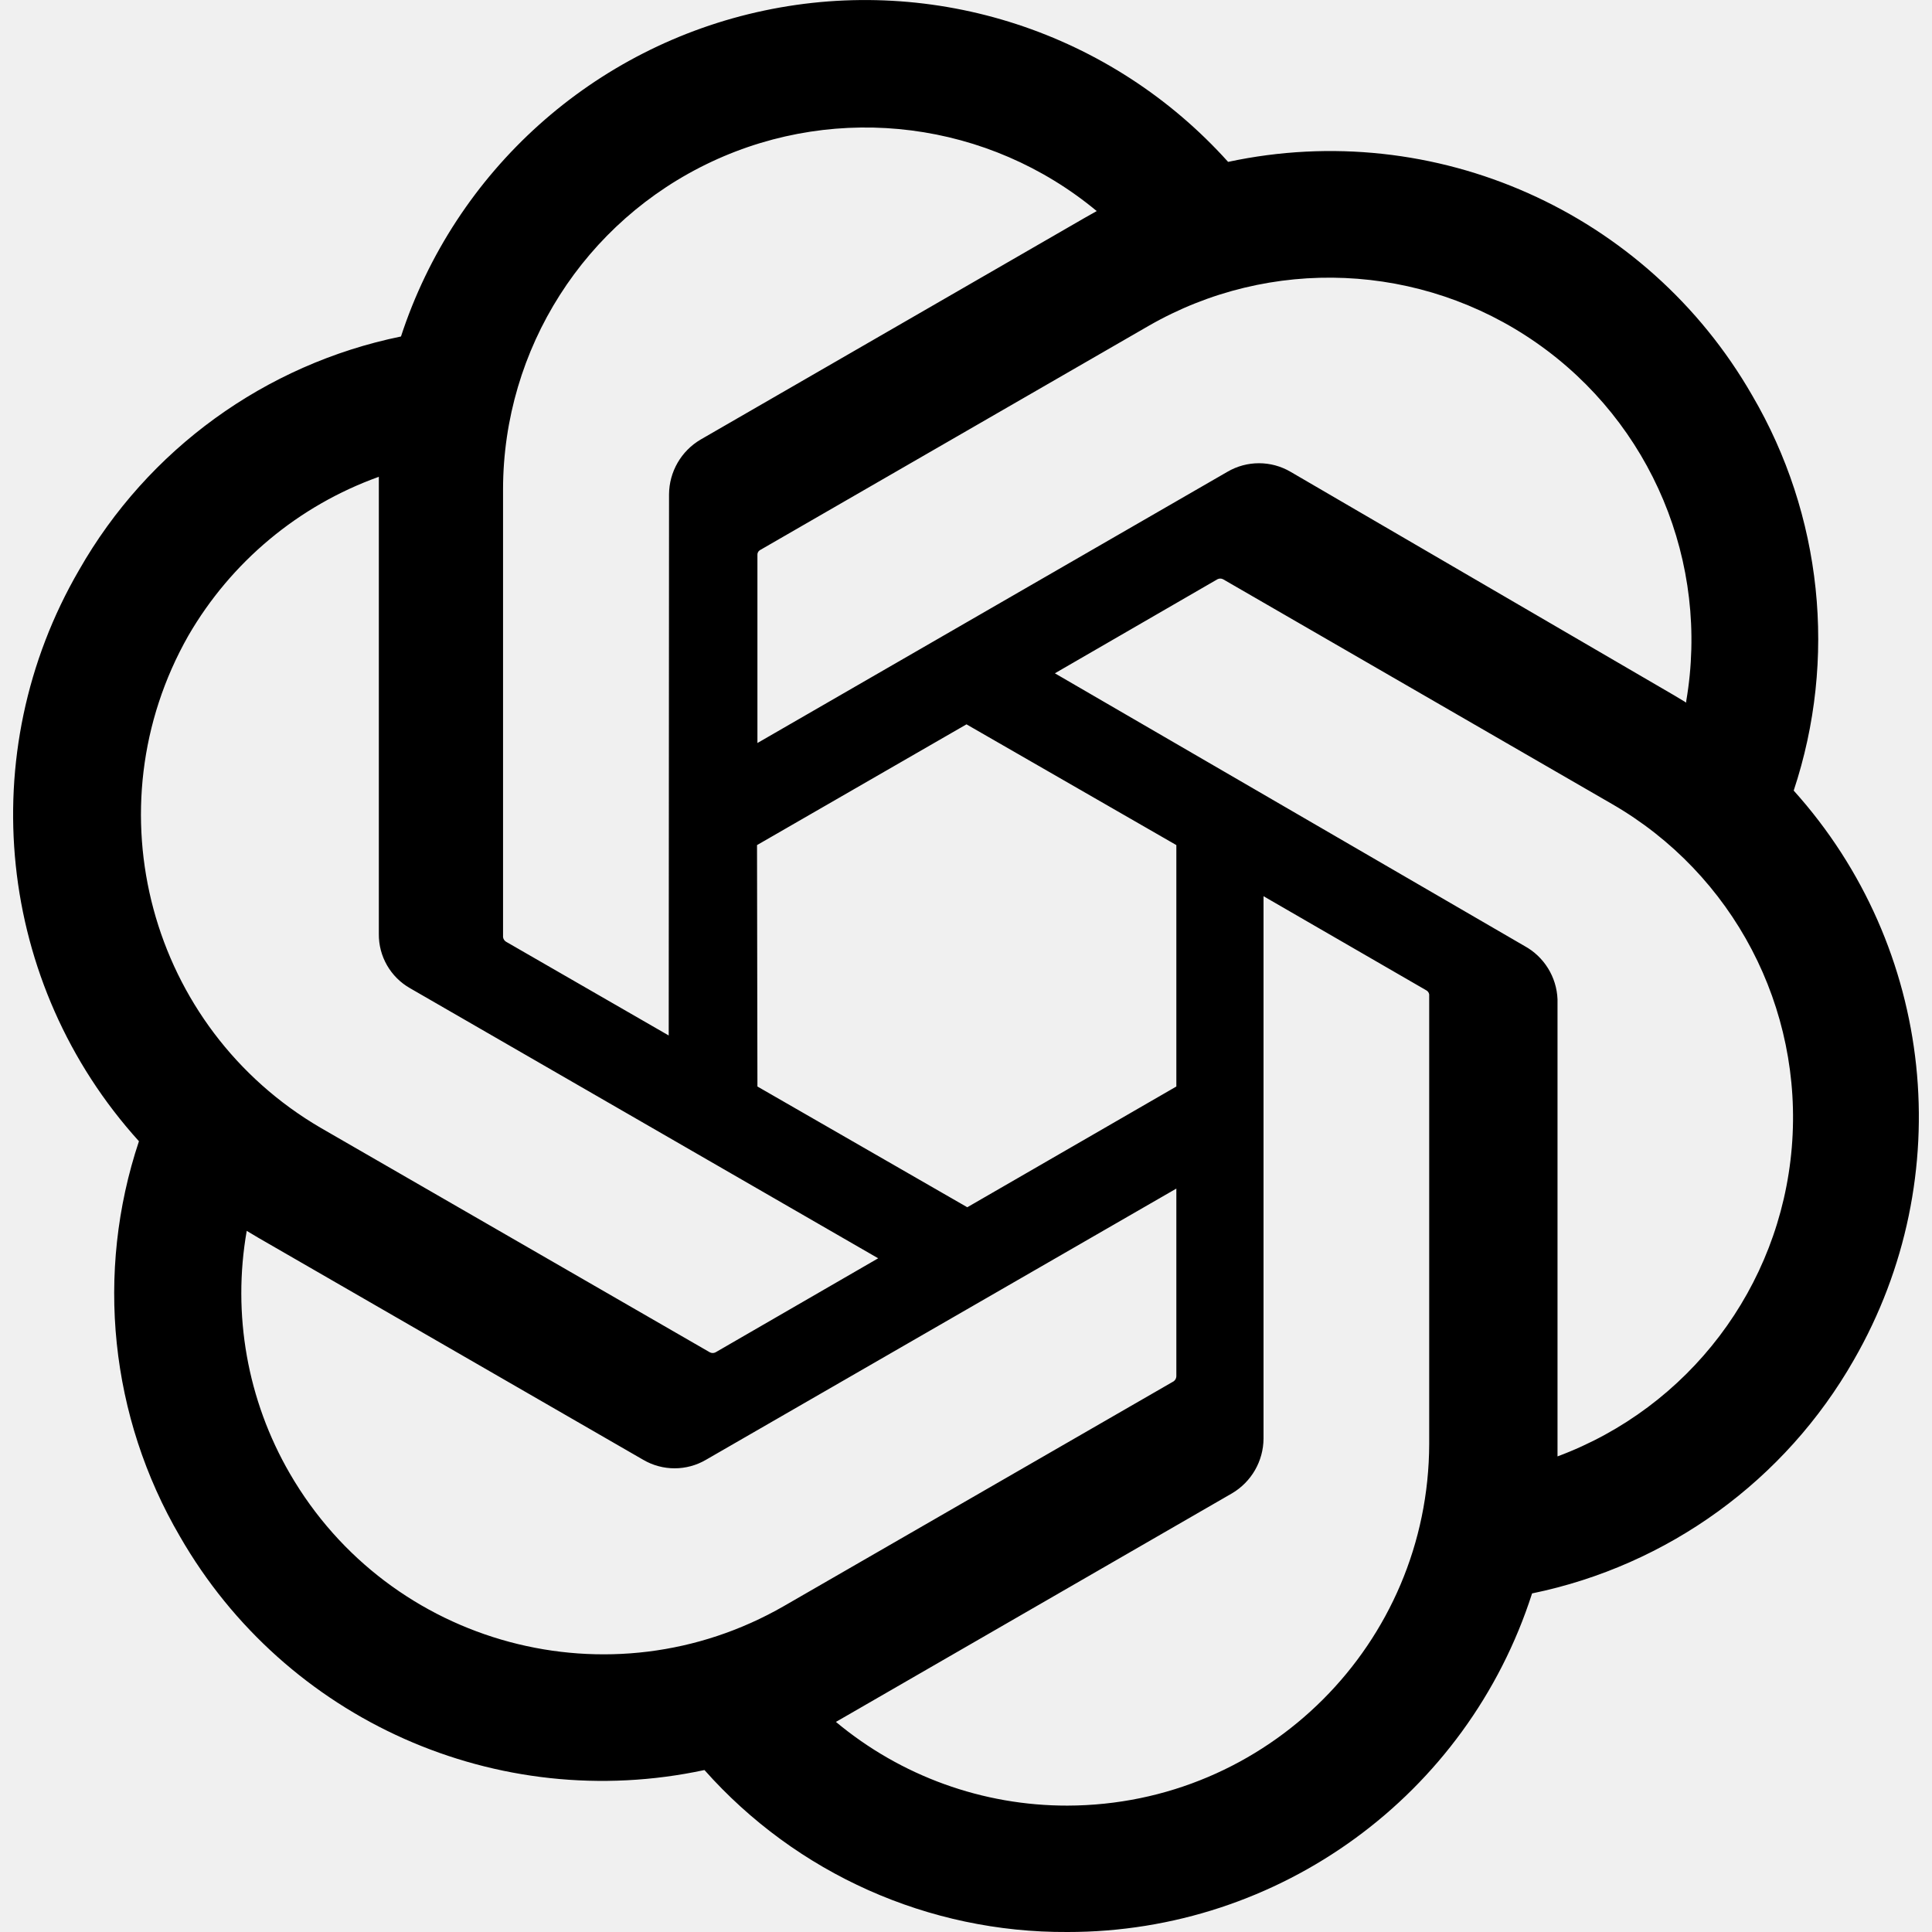
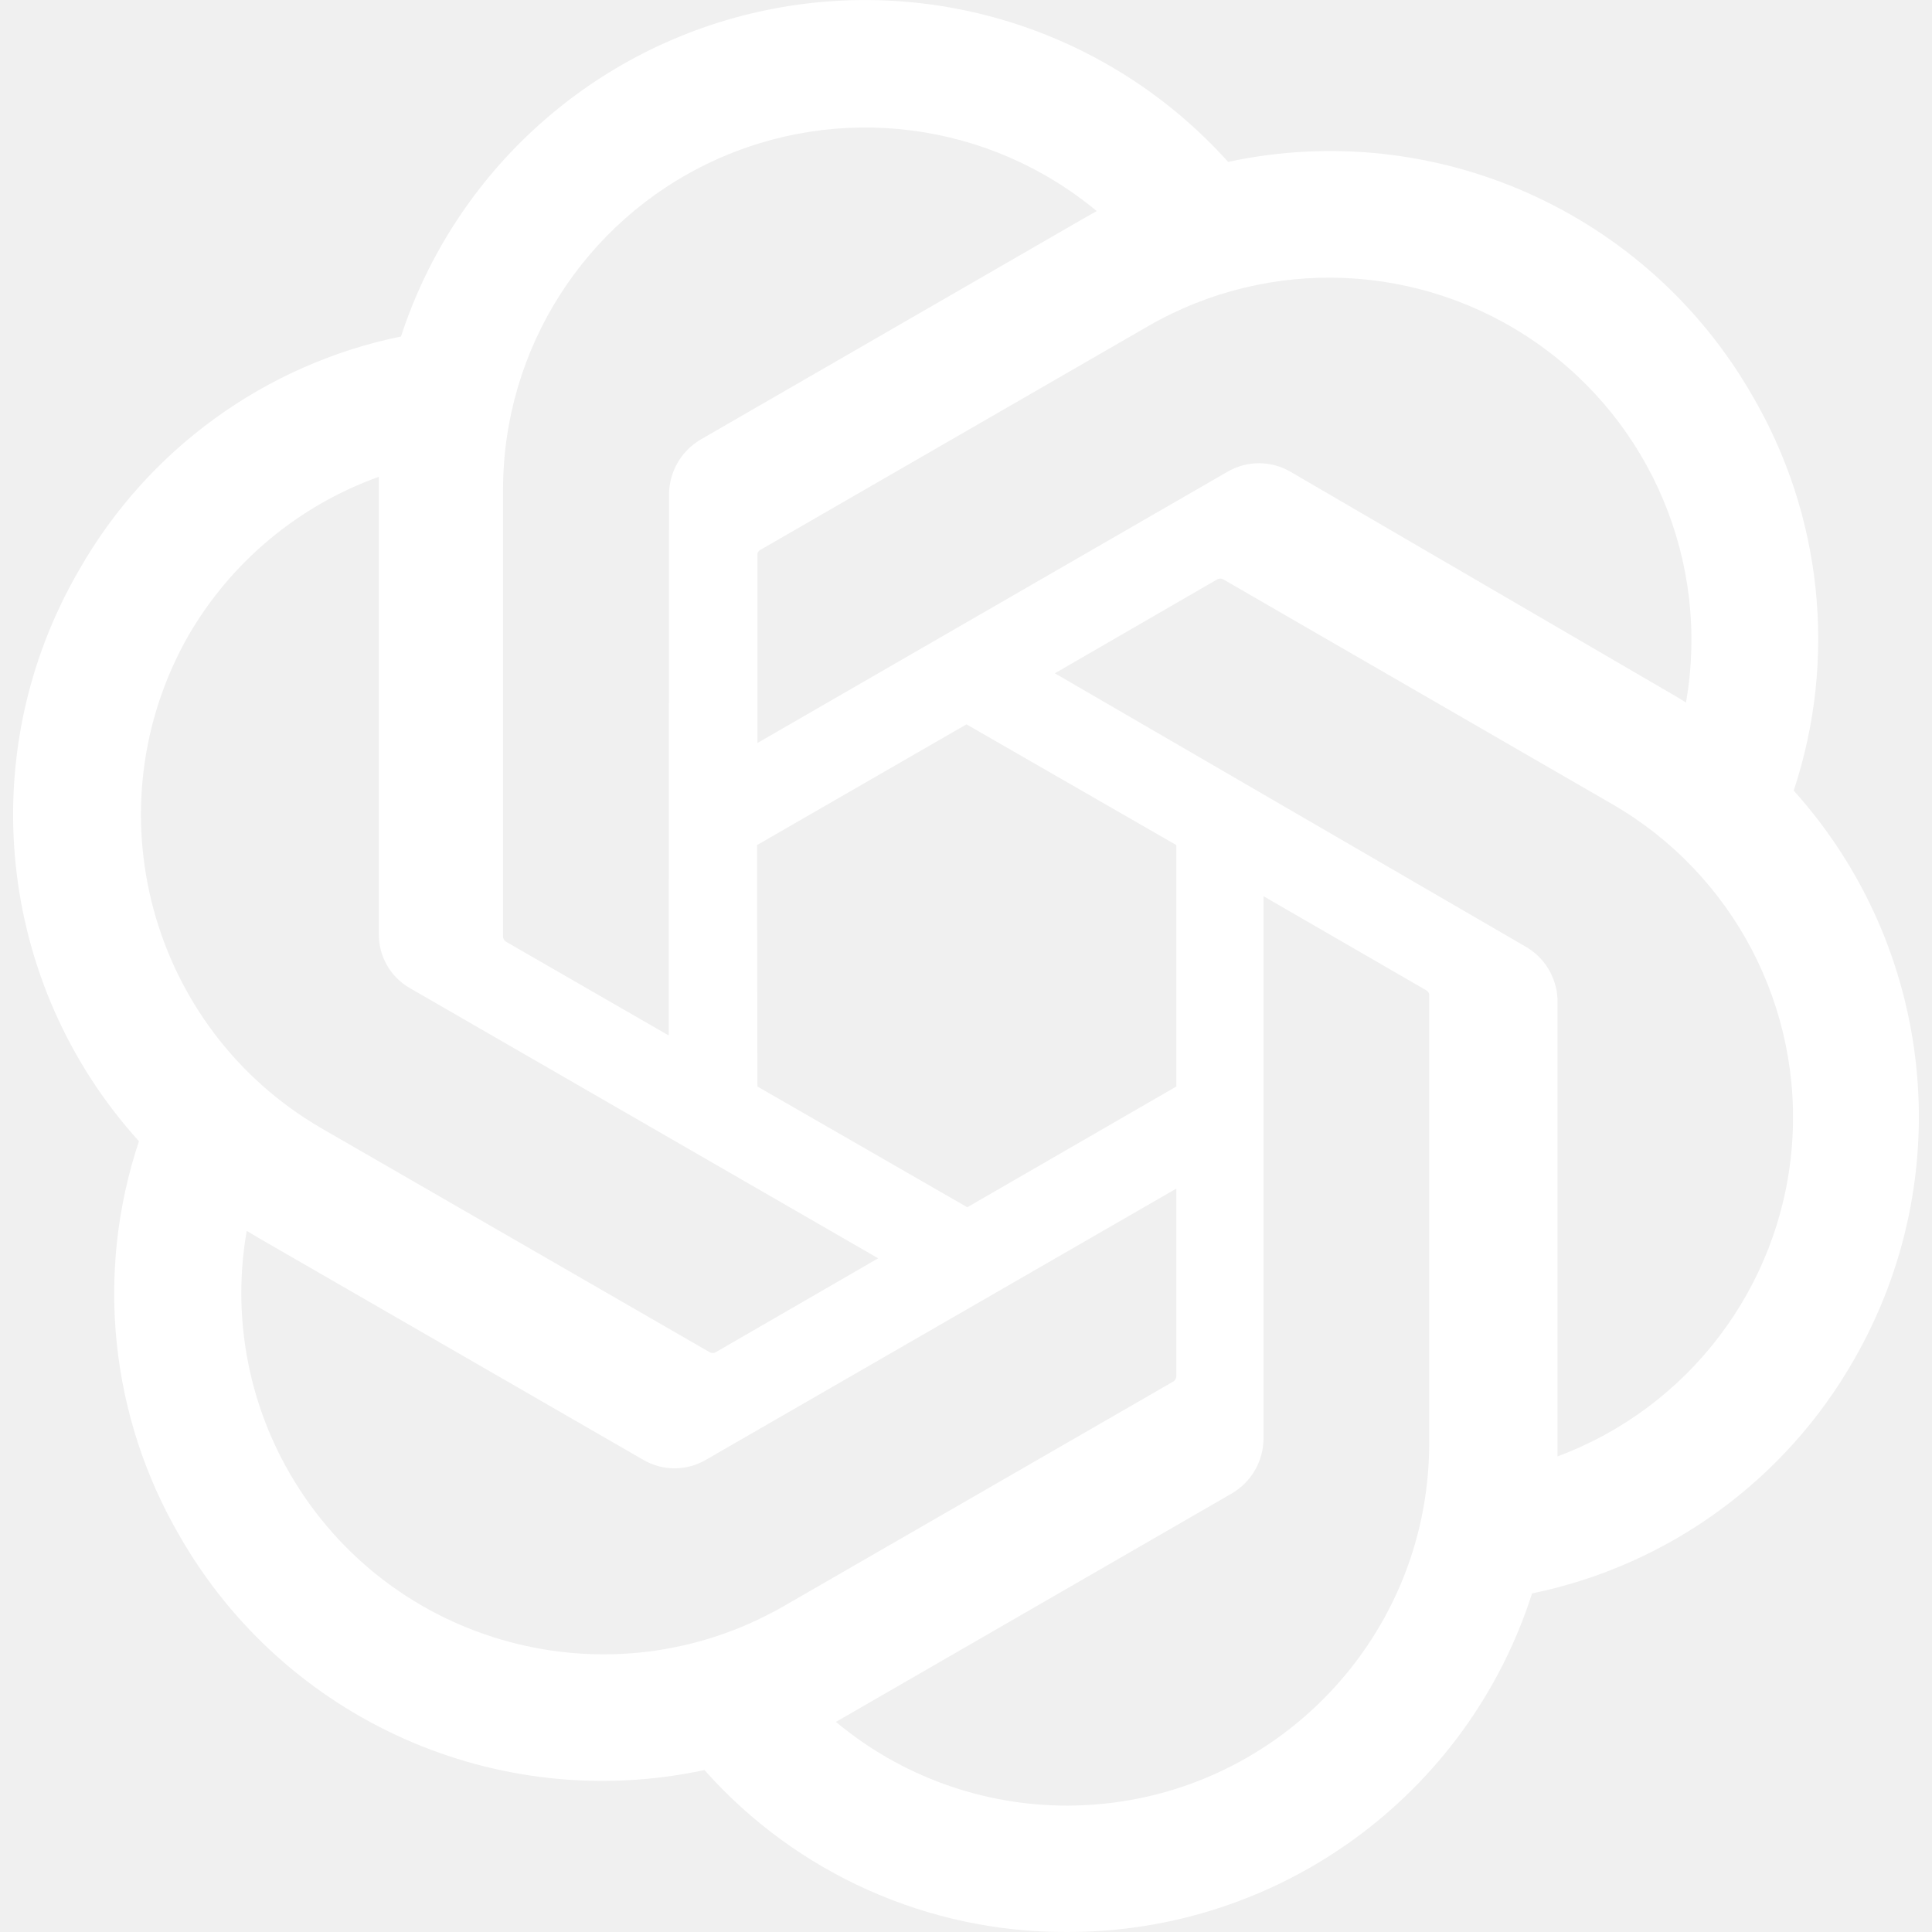
- <svg xmlns="http://www.w3.org/2000/svg" viewBox="0 0 24 24" fill="currentColor">
+ <svg xmlns="http://www.w3.org/2000/svg" viewBox="0 0 24 24" fill="white">
  <path d="M22.282 9.821a5.985 5.985 0 0 0-.516-4.91 6.046 6.046 0 0 0-6.51-2.9A6.065 6.065 0 0 0 4.981 4.18a5.985 5.985 0 0 0-3.998 2.9 6.046 6.046 0 0 0 .743 7.097 5.98 5.98 0 0 0 .51 4.911 6.051 6.051 0 0 0 6.515 2.9A5.985 5.985 0 0 0 13.26 24a6.056 6.056 0 0 0 5.772-4.206 5.99 5.99 0 0 0 3.997-2.9 6.056 6.056 0 0 0-.747-7.073zM13.26 22.43a4.476 4.476 0 0 1-2.876-1.04l.141-.081 4.779-2.758a.795.795 0 0 0 .392-.681v-6.737l2.02 1.168a.071.071 0 0 1 .038.052v5.583a4.504 4.504 0 0 1-4.494 4.494zM3.6 18.304a4.47 4.47 0 0 1-.535-3.014l.142.085 4.783 2.759a.771.771 0 0 0 .78 0l5.843-3.369v2.332a.08.08 0 0 1-.033.062L9.74 19.95a4.5 4.5 0 0 1-6.14-1.646zM2.34 7.896a4.485 4.485 0 0 1 2.366-1.973V11.6a.766.766 0 0 0 .388.676l5.815 3.355-2.02 1.168a.076.076 0 0 1-.071 0l-4.83-2.786A4.504 4.504 0 0 1 2.34 7.896zm16.597 3.855l-5.833-3.387 2.019-1.168a.076.076 0 0 1 .071 0l4.83 2.791a4.494 4.494 0 0 1-.676 8.105v-5.678a.79.79 0 0 0-.411-.663zm2.01-3.023l-.141-.085-4.774-2.782a.776.776 0 0 0-.785 0L9.409 9.23V6.897a.066.066 0 0 1 .028-.061l4.83-2.787a4.5 4.5 0 0 1 6.68 4.66zm-12.64 4.135l-2.02-1.164a.08.08 0 0 1-.038-.057V6.075a4.5 4.5 0 0 1 7.375-3.453l-.142.08L8.704 5.46a.795.795 0 0 0-.393.681zm1.097-2.365l2.602-1.5 2.607 1.5v2.999l-2.597 1.5-2.607-1.5z" />
</svg>
